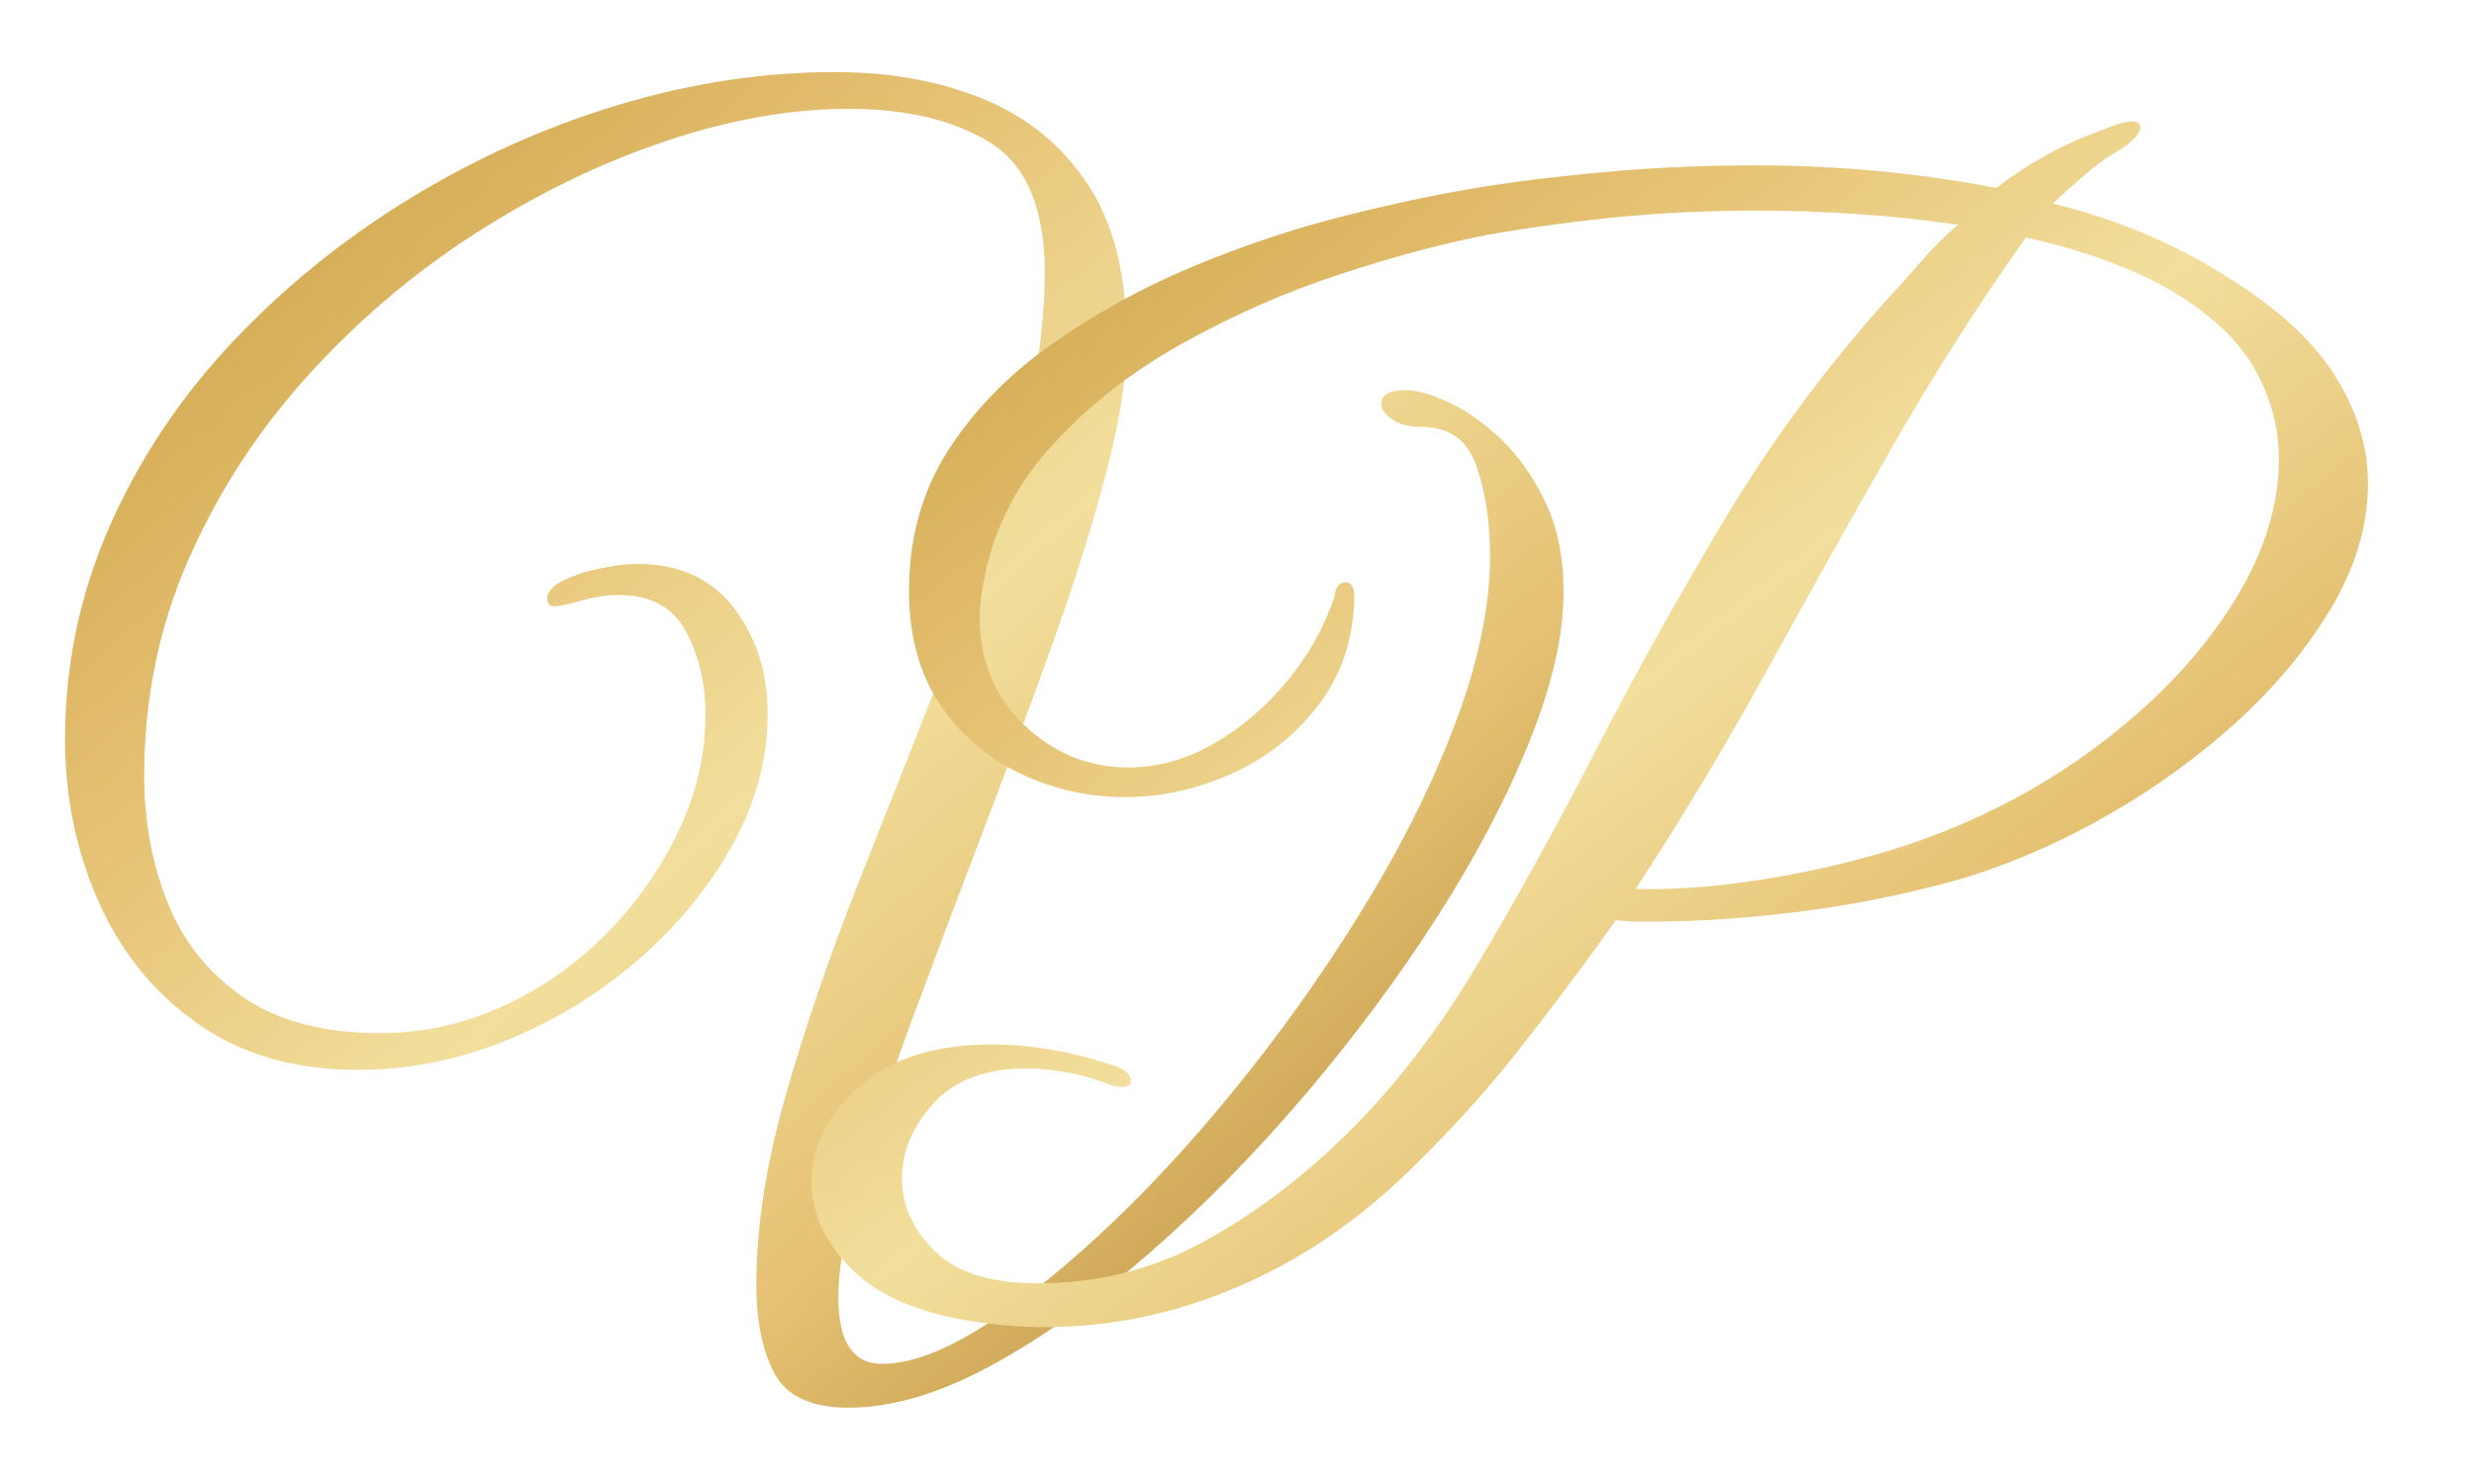
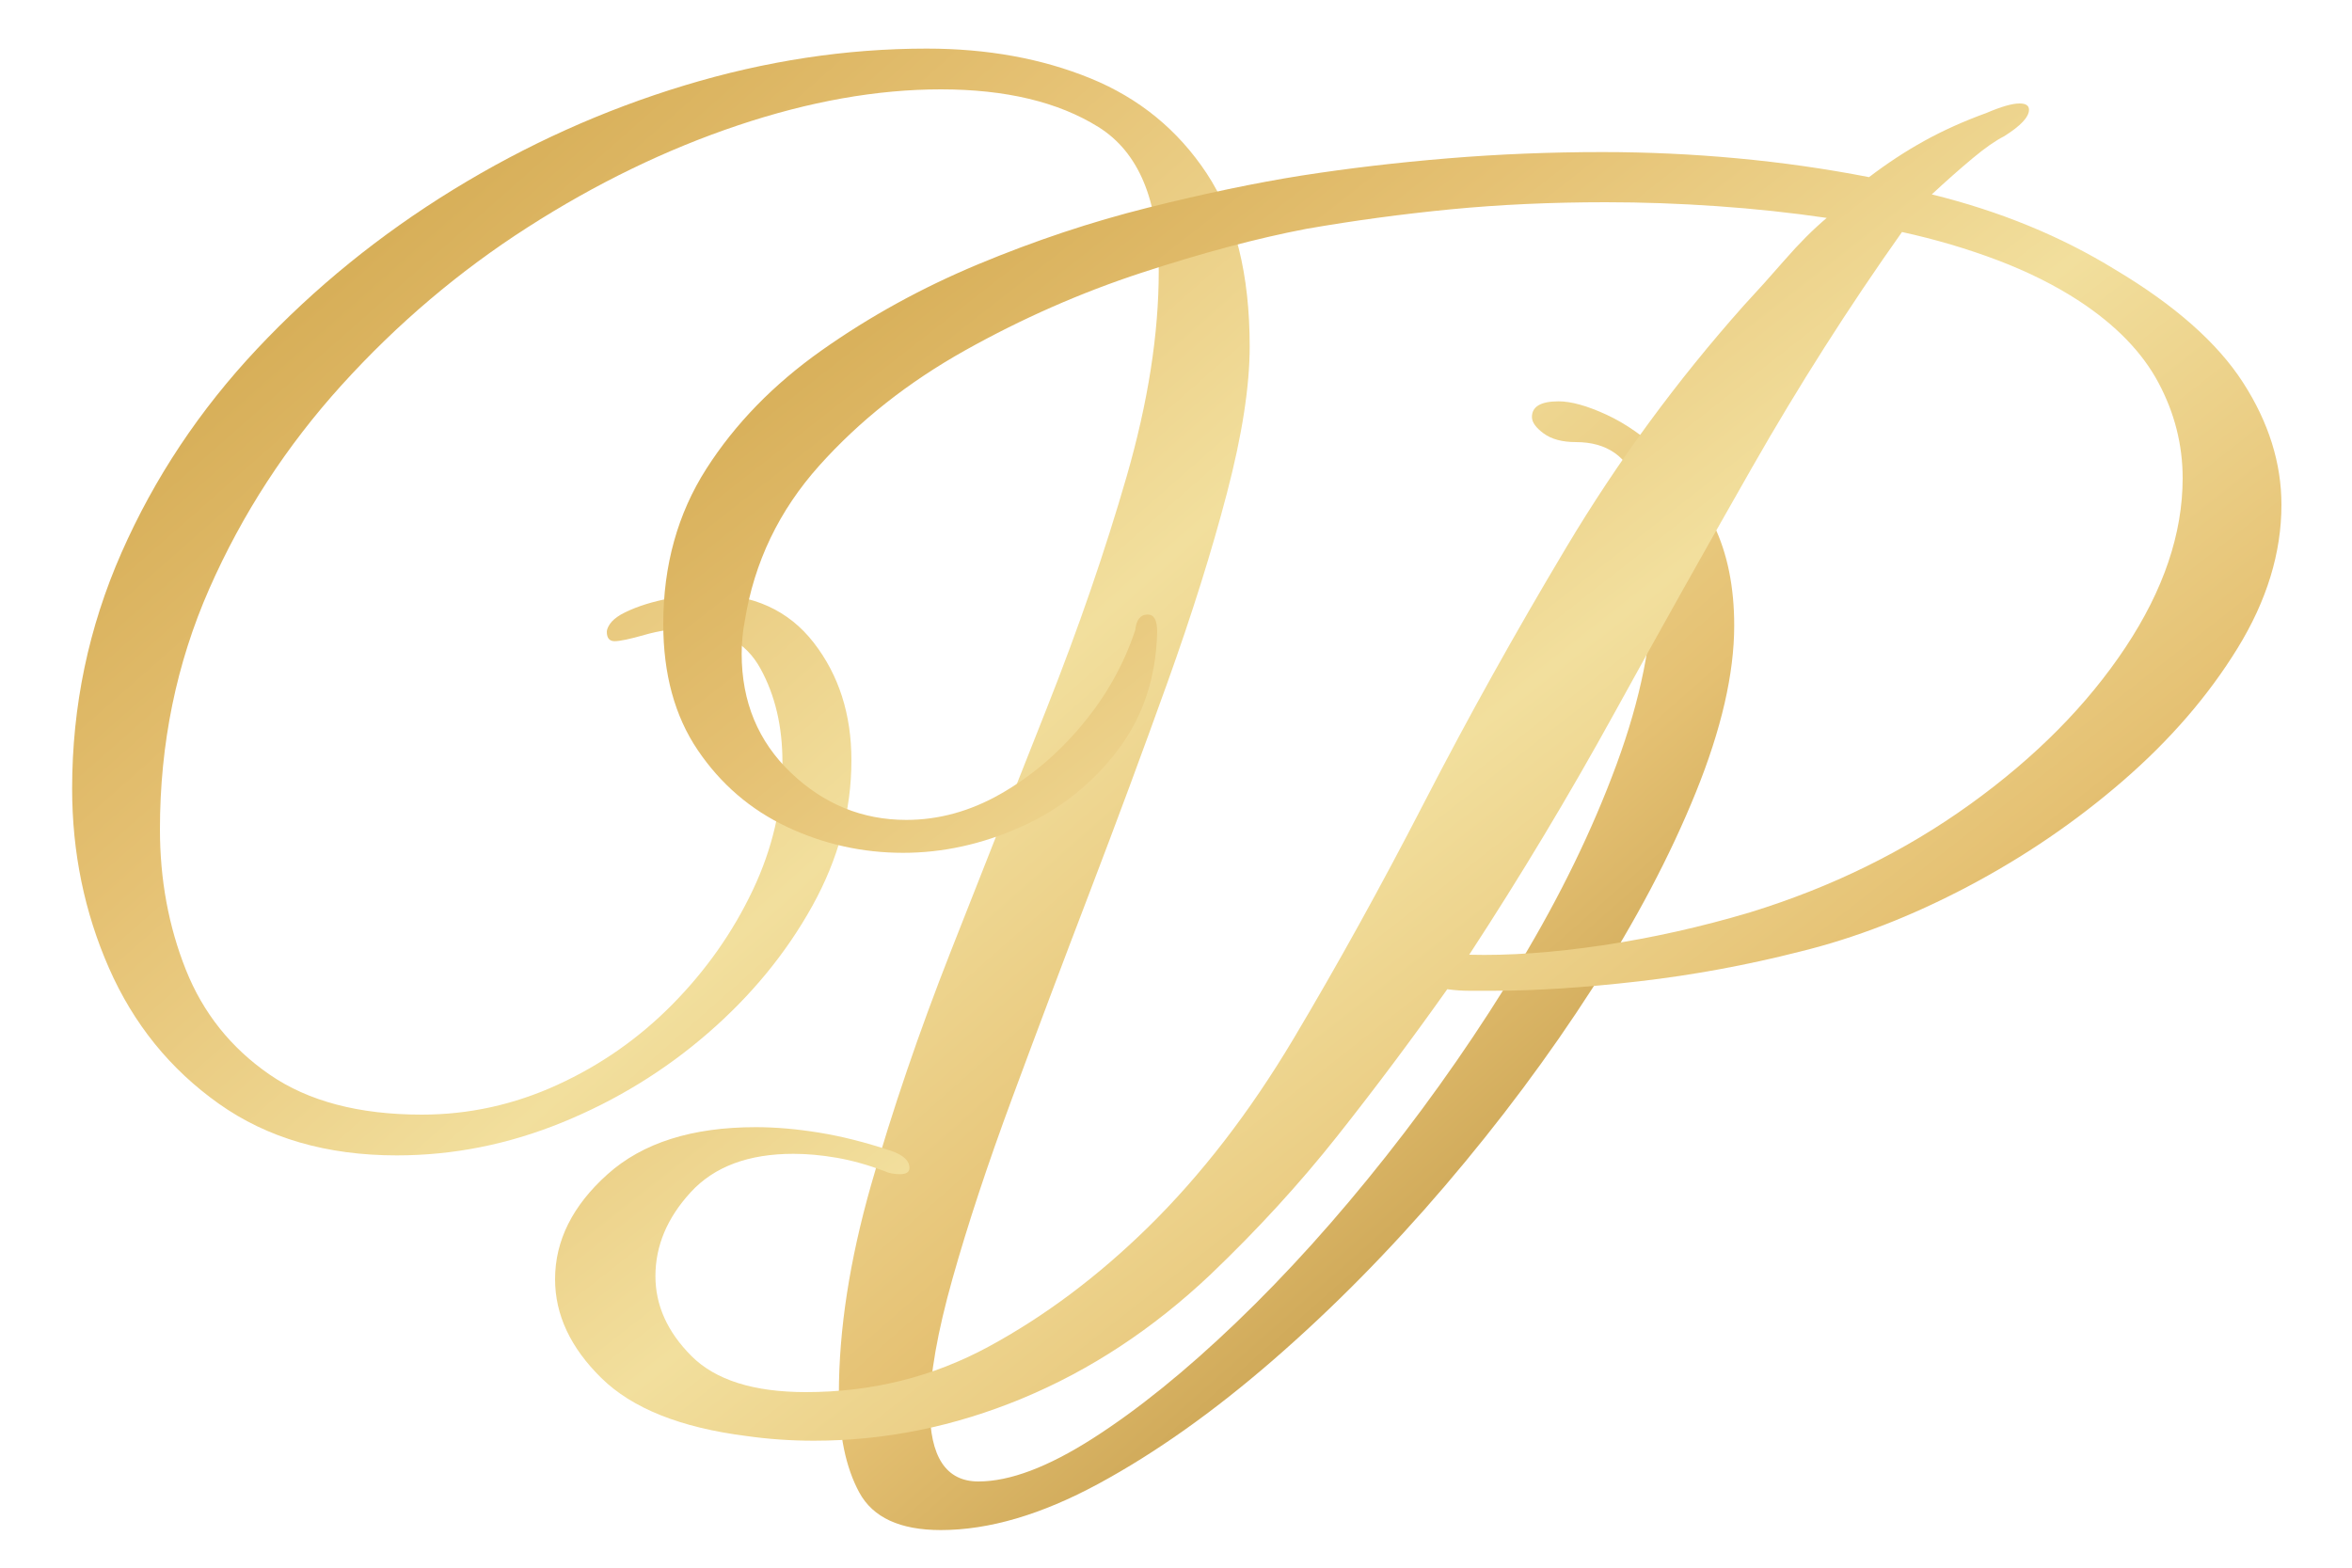
- <svg xmlns="http://www.w3.org/2000/svg" viewBox="0 0 175 105" width="100%" height="100%">
+ <svg xmlns="http://www.w3.org/2000/svg" viewBox="0 0 150 100" width="100%" height="100%">
  <defs>
    <linearGradient id="goldGradient" x1="0%" y1="0%" x2="100%" y2="100%">
      <stop offset="0%" stop-color="#C89B3C" />
      <stop offset="30%" stop-color="#E5C173" />
      <stop offset="50%" stop-color="#F2DF9D" />
      <stop offset="70%" stop-color="#E5C173" />
      <stop offset="100%" stop-color="#AA802C" />
    </linearGradient>
  </defs>
-   <g transform="translate(5, 10)">
-     <path fill="url(#goldGradient)" d="M74.70 14.10Q74.70 17.90 73.25 23.45Q71.80 29 69.45 35.55Q67.10 42.10 64.50 48.90Q61.90 55.70 59.55 62.05Q57.20 68.40 55.75 73.55Q54.30 78.70 54.30 81.80Q54.30 86.50 57.40 86.50Q60.40 86.50 64.70 83.75Q69 81 73.85 76.35Q78.70 71.70 83.40 65.75Q88.10 59.80 91.95 53.40Q95.80 47 98.10 40.75Q100.40 34.50 100.40 29.30Q100.40 25.80 99.45 23Q98.50 20.20 95.50 20.20Q94.20 20.20 93.45 19.65Q92.70 19.10 92.70 18.60Q92.70 17.60 94.40 17.60Q95.60 17.60 97.45 18.45Q99.30 19.30 101.15 21.05Q103 22.80 104.30 25.50Q105.60 28.20 105.60 31.90Q105.60 36.50 103.15 42.55Q100.70 48.60 96.55 55.05Q92.40 61.50 87.15 67.65Q81.90 73.80 76.20 78.75Q70.50 83.70 65.05 86.65Q59.60 89.60 55 89.60Q51.10 89.60 49.80 87.20Q48.50 84.80 48.50 80.90Q48.50 74.80 50.55 67.60Q52.60 60.40 55.65 52.65Q58.70 44.90 55.65 52.65Q58.70 44.90 61.75 37.20Q64.80 29.50 66.85 22.40Q68.90 15.30 68.90 9.30Q68.90 2.50 65.05 0.10Q61.20-2.30 55-2.30Q48.90-2.30 42.05 0Q35.20 2.30 28.65 6.50Q22.10 10.70 16.80 16.55Q11.50 22.40 8.35 29.55Q5.20 36.70 5.20 44.90Q5.20 49.70 6.85 53.85Q8.50 58 12.20 60.55Q15.90 63.10 21.90 63.10Q26.40 63.10 30.55 61.20Q34.70 59.30 37.90 56.05Q41.10 52.80 43 48.80Q44.90 44.80 44.90 40.60Q44.90 37.20 43.50 34.65Q42.10 32.10 38.80 32.10Q37.50 32.10 36.10 32.50Q34.70 32.90 34.20 32.90Q33.70 32.90 33.70 32.30Q33.70 32.10 33.90 31.80Q34.10 31.50 34.60 31.20Q35.70 30.60 37.30 30.25Q38.90 29.90 40.10 29.90Q44.50 29.90 46.90 33Q49.30 36.10 49.30 40.50Q49.30 45.30 46.80 49.80Q44.30 54.30 40.15 57.90Q36 61.50 30.85 63.60Q25.70 65.70 20.30 65.70Q13.60 65.70 8.95 62.40Q4.30 59.10 1.95 53.75Q-0.40 48.40-0.40 42.30Q-0.40 34.40 2.75 27.25Q5.90 20.10 11.40 14.25Q16.90 8.40 23.90 4.10Q30.90-0.20 38.65-2.55Q46.40-4.90 54.10-4.90Q59.90-4.90 64.55-3Q69.20-1.10 71.95 3.05Q74.70 7.20 74.70 14.10" />
-     <path fill="url(#goldGradient)" d="M68.90 83.90Q66.70 83.90 64.60 83.60Q58.30 82.80 55.35 79.90Q52.40 77 52.40 73.60Q52.40 69.90 55.75 66.90Q59.10 63.90 65.20 63.90Q67.10 63.90 69.25 64.25Q71.40 64.60 73.80 65.40Q75 65.80 75 66.50Q75 66.90 74.40 66.90Q73.80 66.90 73.40 66.70Q71.80 66.10 70.35 65.85Q68.90 65.60 67.60 65.60Q63.30 65.60 61.05 68.05Q58.80 70.50 58.80 73.40Q58.80 76.20 61.10 78.50Q63.40 80.80 68.40 80.80Q74.70 80.80 80.05 77.90Q85.40 75 90.20 70.30Q95.30 65.30 99.50 58.25Q103.70 51.20 107.85 43.15Q112 35.10 116.90 26.90Q121.80 18.70 128.20 11.50Q129.50 10.10 130.85 8.55Q132.20 7 133.50 5.90Q130.10 5.40 126.50 5.15Q122.90 4.90 119.40 4.90Q114.20 4.90 109.55 5.35Q104.90 5.80 100.30 6.60Q95.60 7.50 89.80 9.40Q84 11.30 78.55 14.35Q73.10 17.40 69.25 21.70Q65.40 26 64.50 31.60Q64.40 32.10 64.35 32.65Q64.30 33.20 64.30 33.70Q64.30 38.30 67.45 41.30Q70.60 44.30 74.80 44.30Q77.90 44.30 80.80 42.65Q83.70 41 86 38.25Q88.30 35.50 89.40 32.20Q89.50 31.20 90.20 31.20Q90.80 31.20 90.80 32.30Q90.70 36.70 88.25 39.90Q85.80 43.10 82.10 44.75Q78.40 46.40 74.60 46.40Q70.70 46.40 67.20 44.75Q63.70 43.10 61.50 39.85Q59.30 36.60 59.30 31.80Q59.30 26.20 62.05 21.90Q64.80 17.60 69.40 14.35Q74 11.10 79.40 8.85Q84.80 6.60 90.20 5.25Q95.60 3.90 100 3.20Q104.50 2.50 109.35 2.10Q114.20 1.70 119.20 1.70Q123.50 1.70 127.80 2.10Q132.10 2.50 136.20 3.30Q137.90 2 139.70 1Q141.50 0 143.70-0.80Q145.10-1.40 145.80-1.40Q146.40-1.40 146.40-1Q146.40-0.30 144.80 0.70Q144 1.10 142.80 2.10Q141.60 3.10 140.20 4.40Q146.70 6 151.90 9.20Q157.60 12.60 160.05 16.40Q162.50 20.20 162.50 24.20Q162.50 28.80 159.70 33.35Q156.90 37.90 152.40 41.80Q147.90 45.70 142.50 48.55Q137.10 51.40 131.80 52.70Q126.70 54 121.50 54.60Q116.30 55.20 112.20 55.20Q111.50 55.20 110.75 55.20Q110 55.20 109.30 55.10Q105.90 59.90 102.30 64.45Q98.70 69 94.20 73.30Q88.70 78.50 82.20 81.20Q75.70 83.90 68.90 83.90M110.70 52.90Q114.50 53 119.20 52.30Q123.90 51.60 128.60 50.20Q136.40 47.80 142.65 43.30Q148.90 38.80 152.55 33.30Q156.20 27.80 156.20 22.50Q156.20 19.30 154.65 16.40Q153.10 13.50 149.60 11.20Q147.30 9.70 144.40 8.60Q141.50 7.50 138.30 6.80Q133.20 14 128.75 21.80Q124.30 29.60 119.95 37.50Q115.60 45.40 110.70 52.90" />
+   <g transform="translate(5, 8)">
+     <path fill="url(#goldGradient)" d="M74.70 14.10Q74.70 17.90 73.25 23.45Q71.80 29 69.45 35.55Q67.10 42.10 64.50 48.90Q61.90 55.70 59.55 62.05Q57.20 68.40 55.75 73.55Q54.30 78.70 54.30 81.80Q54.30 86.50 57.40 86.50Q60.40 86.50 64.70 83.75Q69 81 73.85 76.35Q78.70 71.70 83.40 65.75Q88.10 59.80 91.95 53.40Q95.80 47 98.10 40.75Q100.40 34.50 100.40 29.30Q100.40 25.80 99.45 23Q98.50 20.20 95.50 20.20Q94.20 20.20 93.45 19.65Q92.70 19.10 92.70 18.60Q92.70 17.60 94.40 17.60Q95.60 17.60 97.45 18.45Q99.30 19.30 101.15 21.05Q103 22.80 104.30 25.50Q105.60 28.20 105.60 31.90Q105.60 36.50 103.15 42.55Q100.70 48.60 96.55 55.05Q92.40 61.50 87.15 67.65Q81.90 73.80 76.20 78.75Q70.50 83.70 65.05 86.65Q59.60 89.60 55 89.60Q51.10 89.60 49.80 87.20Q48.50 84.80 48.50 80.90Q48.50 74.80 50.55 67.60Q52.60 60.40 55.65 52.65Q58.70 44.90 61.75 37.20Q64.80 29.50 66.85 22.40Q68.90 15.30 68.90 9.30Q68.90 2.50 65.05 0.10Q61.20-2.30 55-2.30Q48.90-2.30 42.05 0Q35.20 2.30 28.65 6.50Q22.10 10.70 16.80 16.55Q11.50 22.40 8.35 29.55Q5.20 36.70 5.20 44.90Q5.20 49.70 6.85 53.85Q8.50 58 12.20 60.55Q15.90 63.10 21.90 63.10Q26.40 63.10 30.55 61.20Q34.70 59.30 37.90 56.05Q41.10 52.80 43 48.80Q44.90 44.80 44.90 40.60Q44.90 37.20 43.50 34.65Q42.10 32.10 38.80 32.10Q37.50 32.10 36.10 32.50Q34.70 32.90 34.20 32.90Q33.70 32.90 33.70 32.30Q33.70 32.10 33.90 31.80Q34.10 31.50 34.60 31.20Q35.70 30.60 37.30 30.25Q38.90 29.90 40.10 29.90Q44.50 29.90 46.90 33Q49.30 36.10 49.30 40.50Q49.30 45.30 46.80 49.80Q44.30 54.30 40.15 57.90Q36 61.50 30.85 63.60Q25.70 65.70 20.30 65.70Q13.60 65.70 8.95 62.40Q4.30 59.10 1.95 53.75Q-0.40 48.40-0.40 42.30Q-0.40 34.40 2.75 27.25Q5.90 20.10 11.40 14.25Q16.90 8.40 23.90 4.10Q30.90-0.20 38.65-2.55Q46.40-4.90 54.10-4.90Q59.90-4.90 64.55-3Q69.20-1.10 71.95 3.05Q74.70 7.20 74.70 14.10" />
+     <path fill="url(#goldGradient)" d="M46.90 83.90Q44.70 83.90 42.60 83.60Q36.30 82.80 33.35 79.90Q30.40 77 30.40 73.60Q30.40 69.90 33.75 66.90Q37.10 63.90 43.20 63.90Q45.10 63.90 47.25 64.25Q49.40 64.60 51.80 65.40Q53 65.80 53 66.50Q53 66.90 52.40 66.90Q51.80 66.90 51.40 66.70Q49.80 66.10 48.35 65.85Q46.90 65.60 45.60 65.60Q41.30 65.60 39.05 68.05Q36.80 70.50 36.80 73.40Q36.80 76.20 39.10 78.50Q41.40 80.80 46.40 80.80Q52.70 80.80 58.05 77.90Q63.40 75 68.20 70.30Q73.30 65.30 77.50 58.25Q81.70 51.20 85.85 43.15Q90 35.10 94.90 26.90Q99.80 18.70 106.20 11.50Q107.50 10.10 108.85 8.55Q110.20 7 111.50 5.90Q108.10 5.40 104.50 5.15Q100.90 4.90 97.40 4.90Q92.20 4.90 87.55 5.35Q82.90 5.80 78.30 6.60Q73.60 7.50 67.80 9.40Q62 11.30 56.55 14.35Q51.10 17.40 47.25 21.70Q43.40 26 42.50 31.60Q42.40 32.10 42.35 32.65Q42.30 33.20 42.30 33.70Q42.30 38.30 45.45 41.30Q48.60 44.30 52.80 44.30Q55.90 44.30 58.80 42.65Q61.70 41 64 38.25Q66.30 35.50 67.40 32.20Q67.50 31.20 68.20 31.20Q68.80 31.20 68.80 32.30Q68.70 36.70 66.25 39.90Q63.80 43.10 60.10 44.75Q56.40 46.40 52.60 46.40Q48.70 46.40 45.20 44.75Q41.70 43.10 39.50 39.85Q37.30 36.60 37.30 31.80Q37.30 26.20 40.05 21.90Q42.80 17.60 47.40 14.35Q52 11.10 57.40 8.85Q62.80 6.60 68.20 5.25Q73.60 3.90 78 3.20Q82.50 2.50 87.35 2.10Q92.20 1.70 97.20 1.70Q101.50 1.70 105.80 2.10Q110.10 2.50 114.20 3.30Q115.90 2 117.70 1Q119.50 0 121.70-0.80Q123.10-1.40 123.80-1.40Q124.40-1.40 124.40-1Q124.40-0.30 122.80 0.70Q122 1.10 120.80 2.10Q119.60 3.10 118.20 4.40Q124.70 6 129.90 9.20Q135.60 12.60 138.05 16.40Q140.50 20.20 140.50 24.20Q140.50 28.80 137.70 33.35Q134.90 37.90 130.40 41.80Q125.90 45.70 120.50 48.55Q115.10 51.40 109.80 52.70Q104.70 54 99.50 54.60Q94.30 55.20 90.20 55.20Q89.50 55.20 88.75 55.20Q88 55.20 87.30 55.10Q83.90 59.90 80.30 64.45Q76.70 69 72.20 73.30Q66.70 78.50 60.20 81.20Q53.70 83.90 46.90 83.90M88.70 52.90Q92.50 53 97.20 52.30Q101.90 51.60 106.60 50.20Q114.40 47.80 120.65 43.30Q126.90 38.80 130.55 33.30Q134.20 27.80 134.20 22.50Q134.20 19.30 132.65 16.40Q131.10 13.50 127.60 11.20Q125.30 9.70 122.40 8.60Q119.50 7.50 116.30 6.80Q111.20 14 106.75 21.80Q102.30 29.60 97.95 37.50Q93.60 45.40 88.70 52.90" />
  </g>
</svg>
